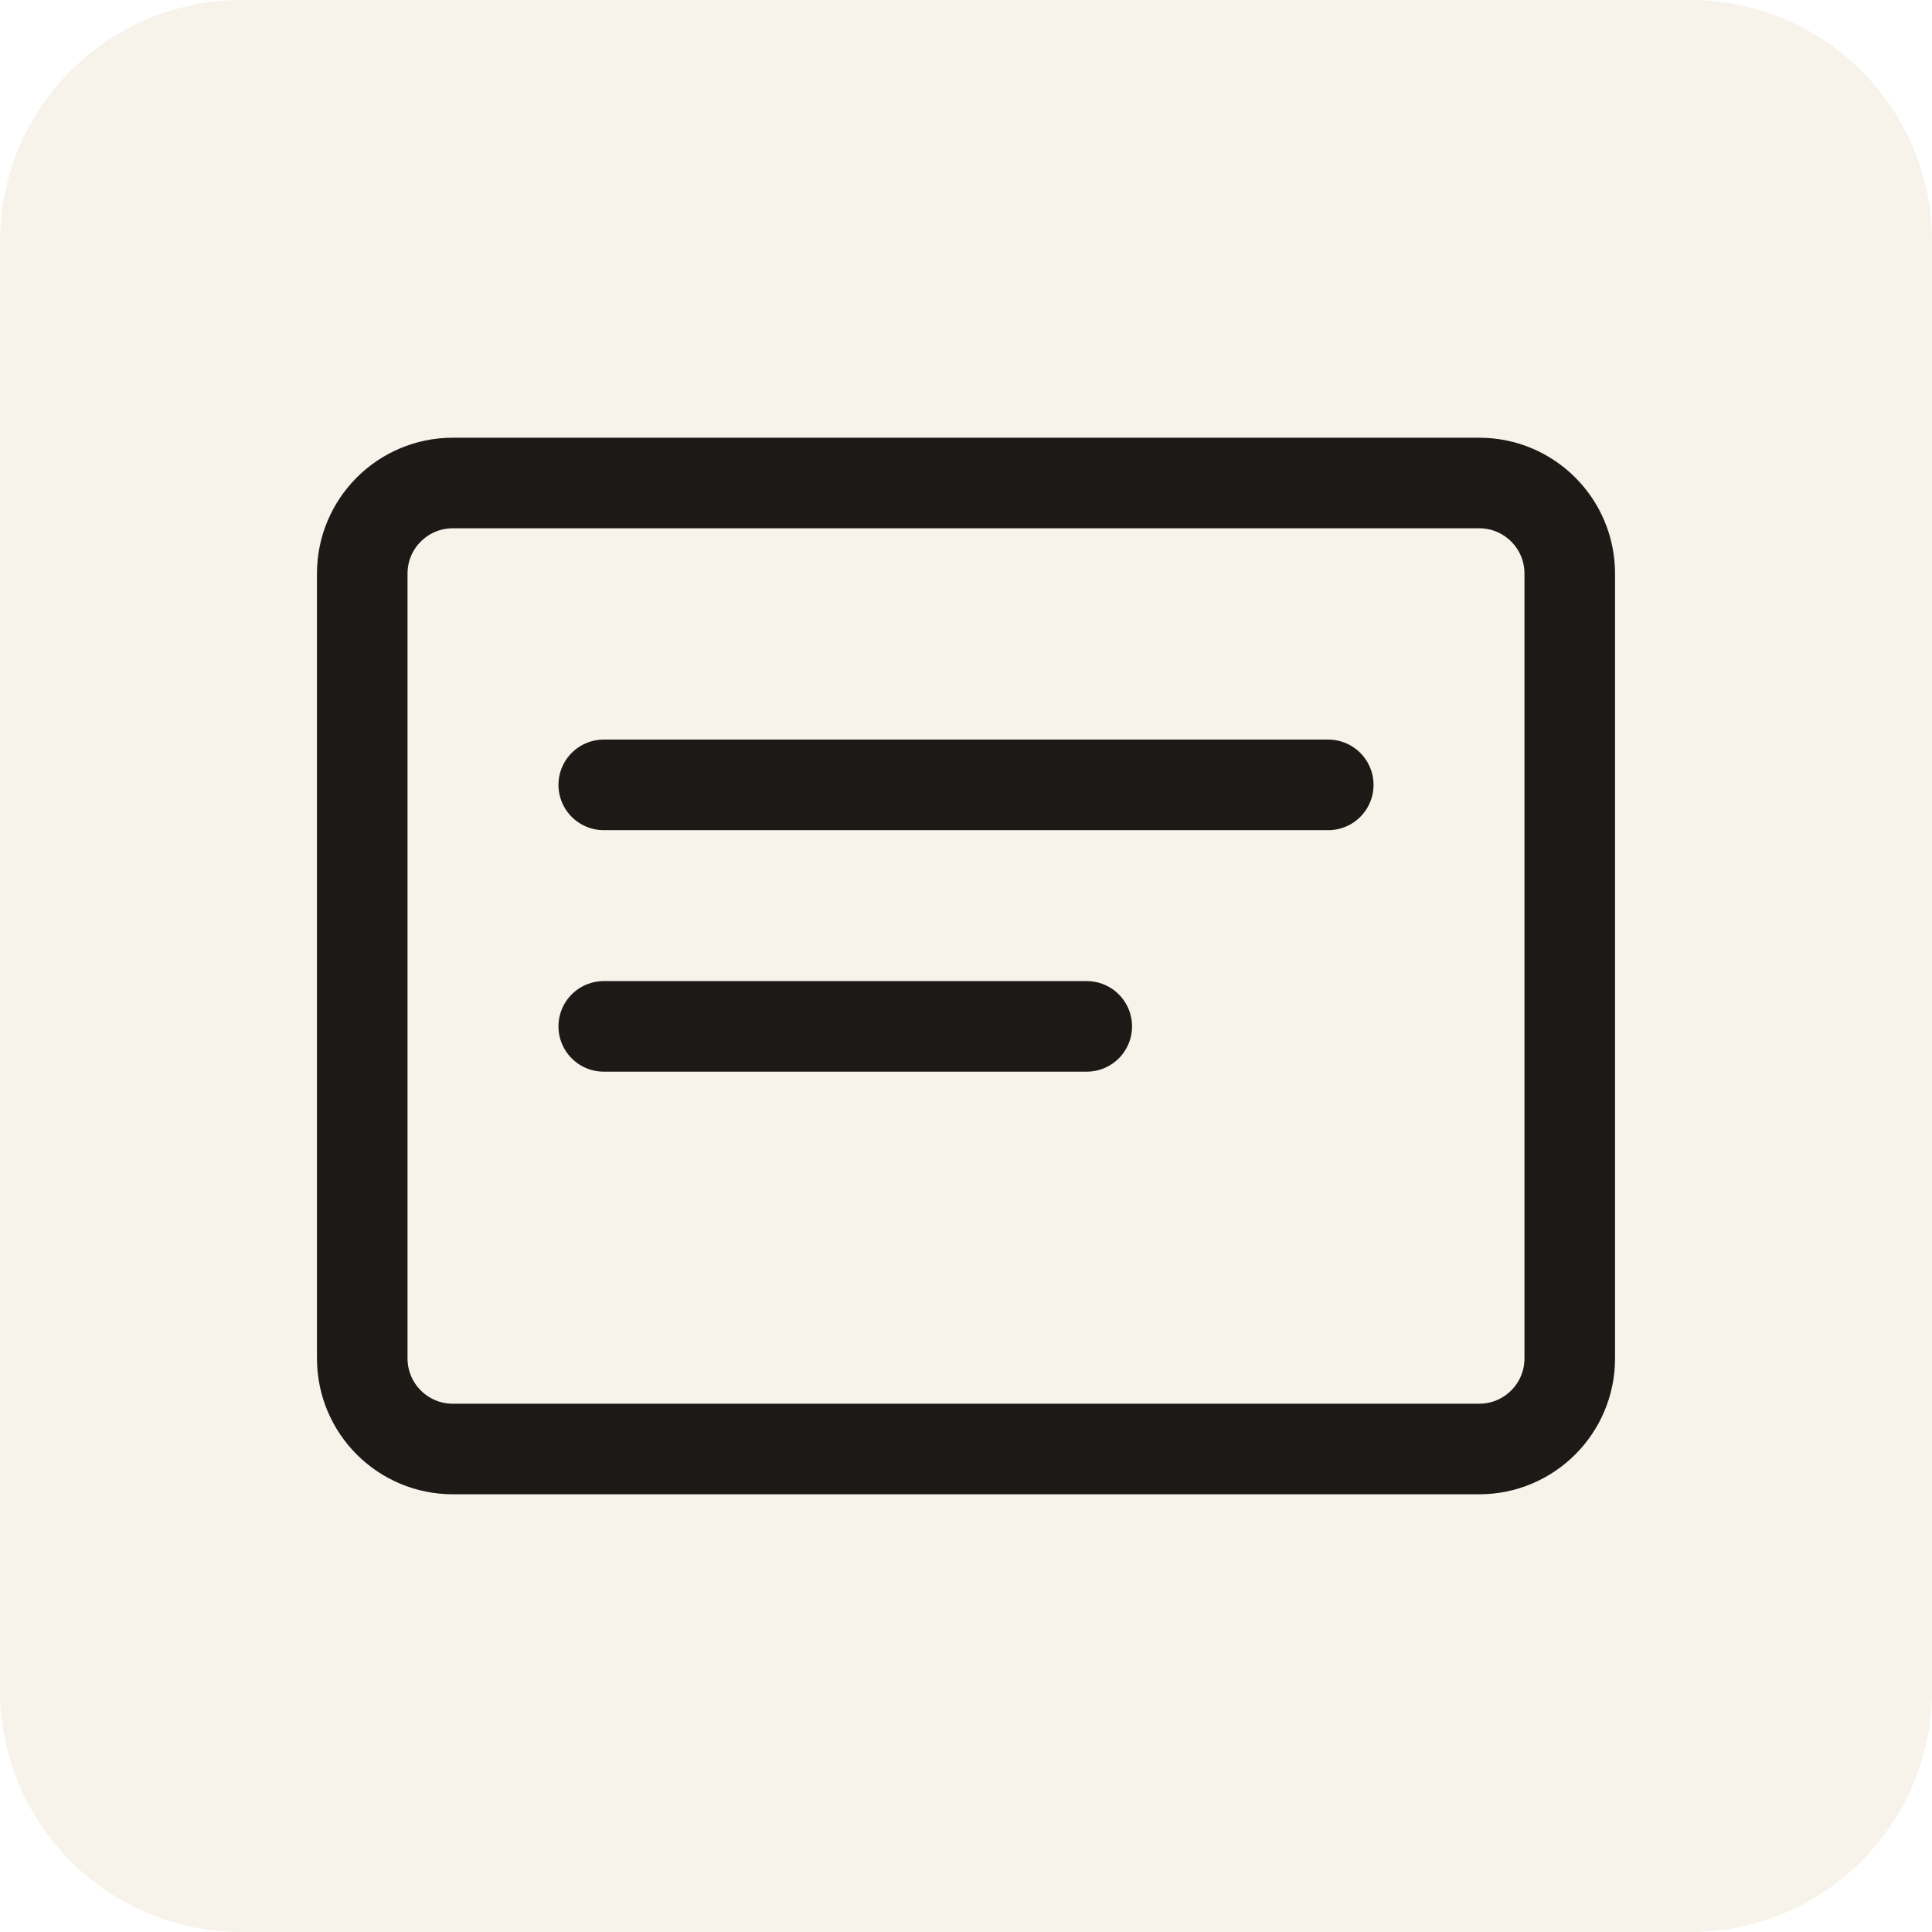
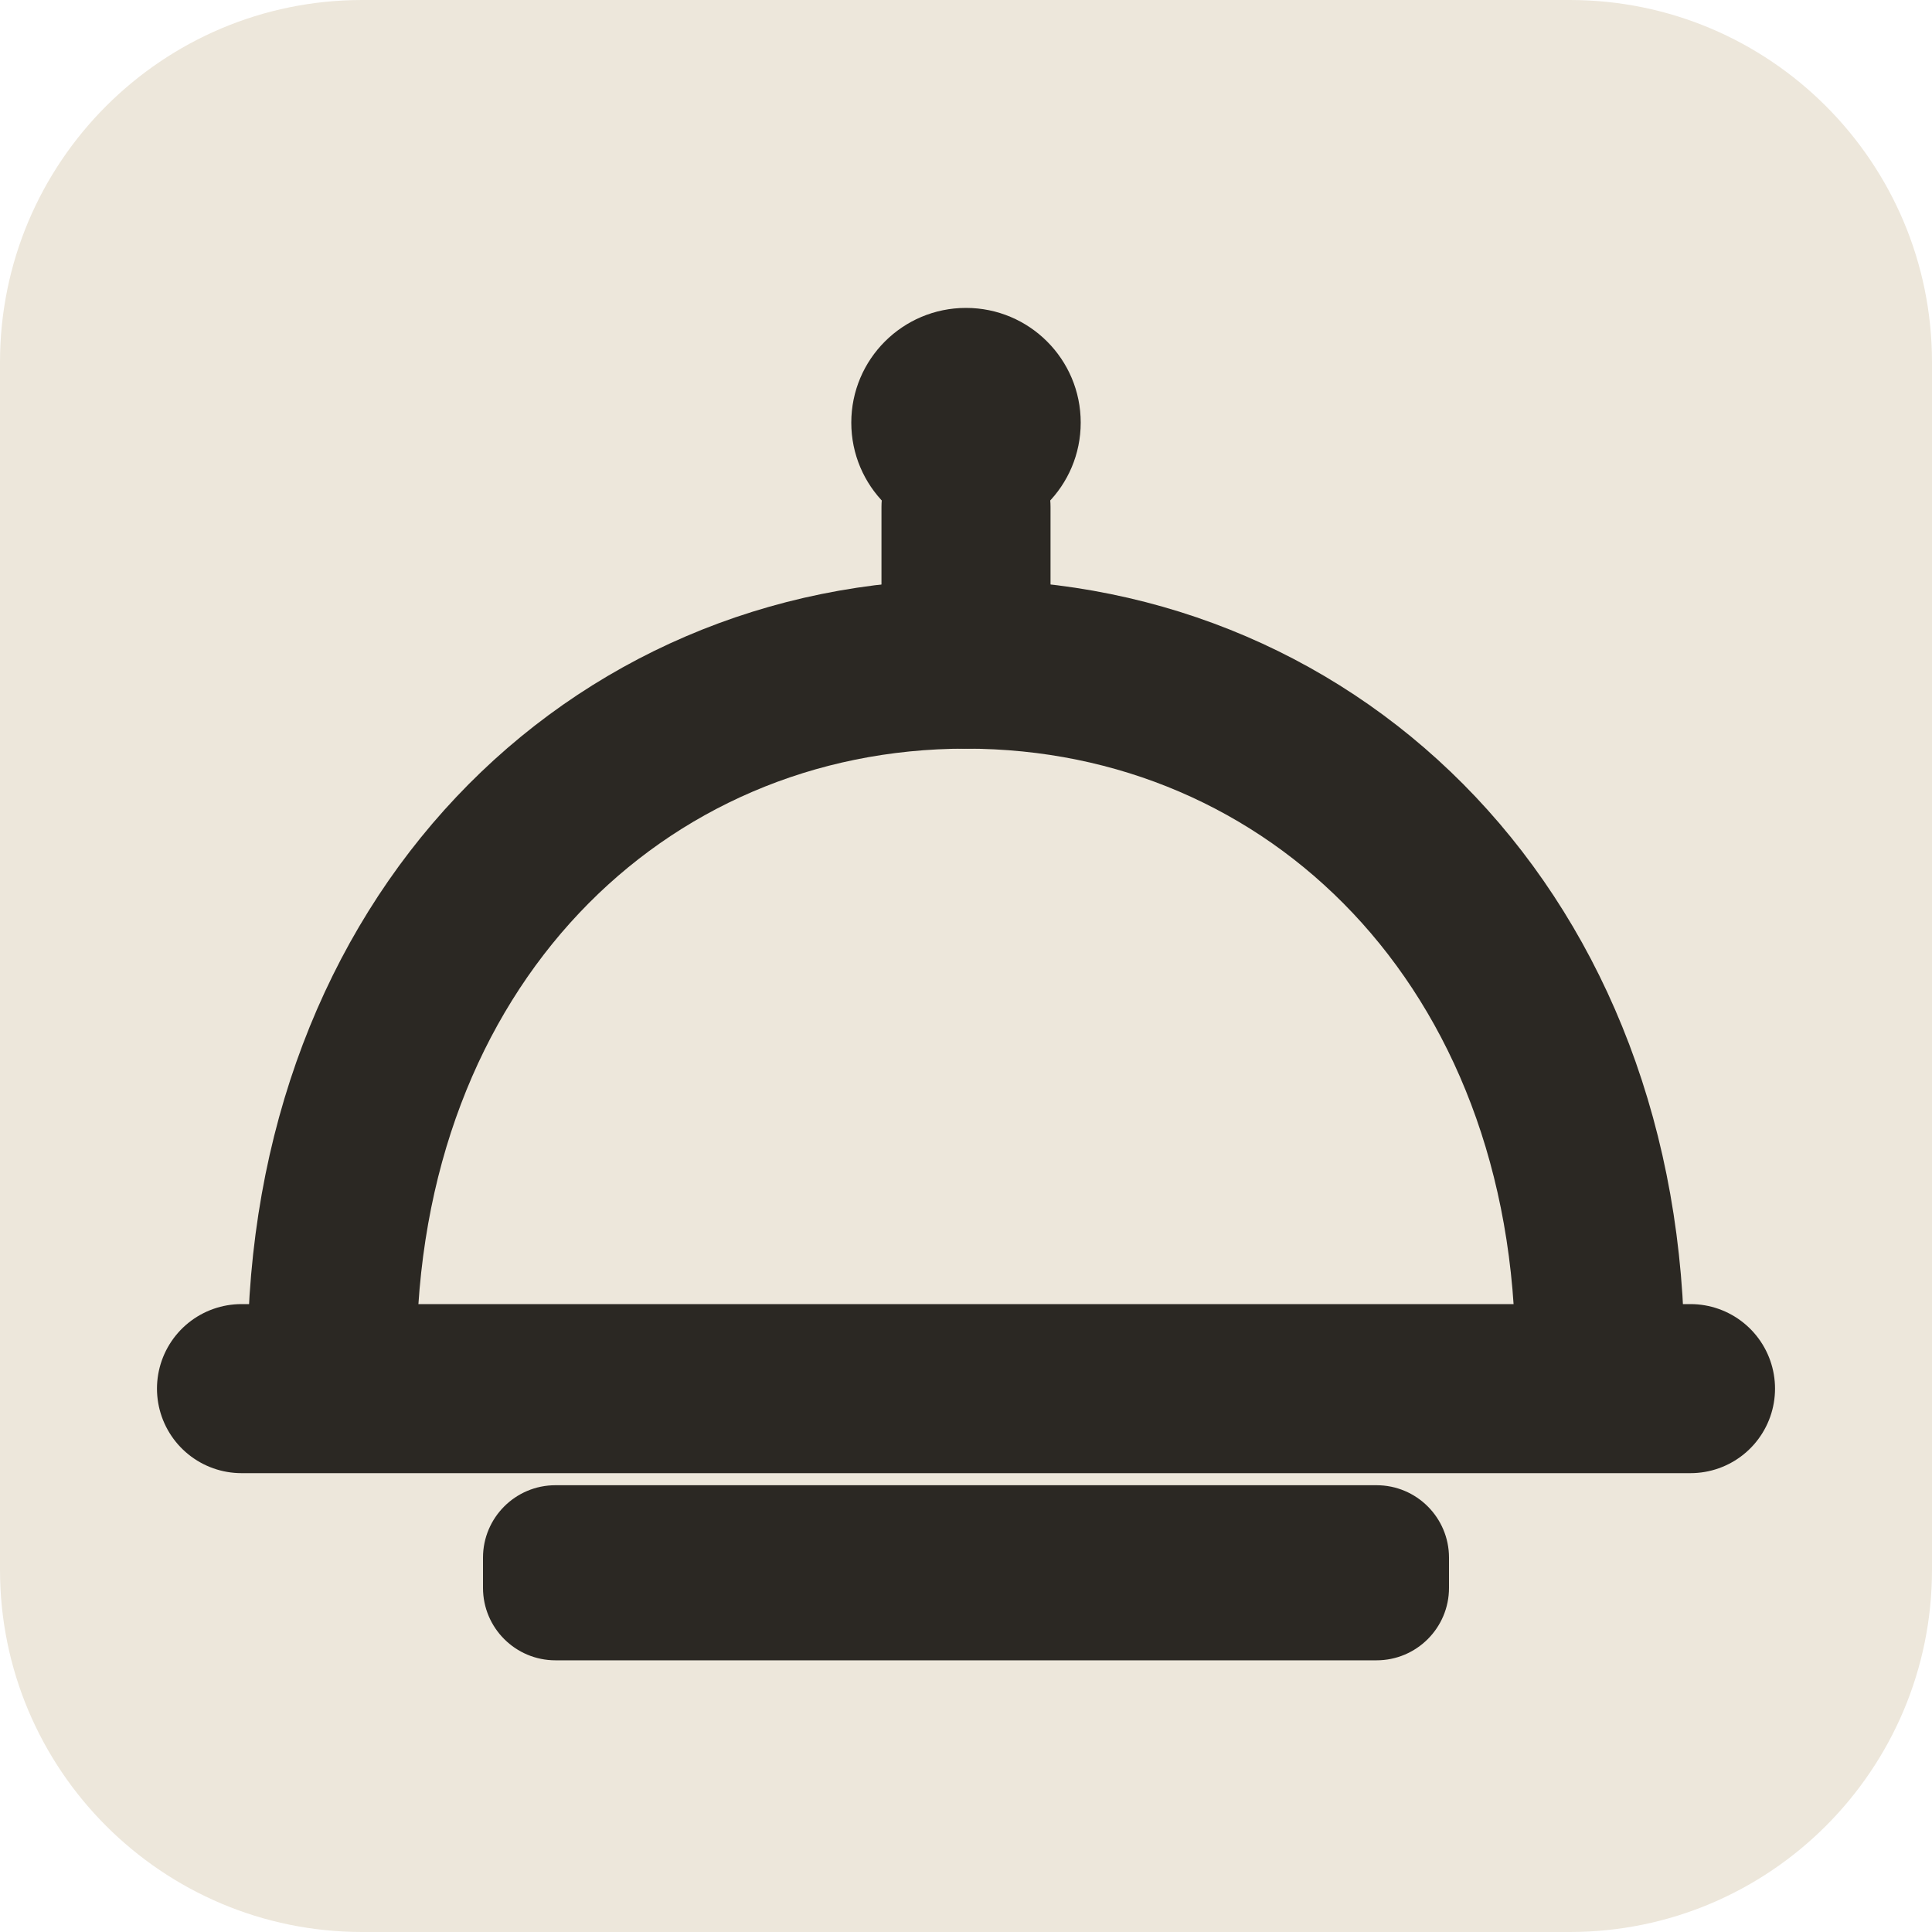
- <svg xmlns="http://www.w3.org/2000/svg" viewBox="0 0 32 32" fill="none">
-   <rect width="32" height="32" rx="4" fill="#F7F3EA" />
-   <rect x="6" y="8" width="20" height="16" rx="1.5" stroke="#1C1917" stroke-width="1.5" />
-   <path d="M10 13h12M10 17h8" stroke="#1C1917" stroke-width="1.5" stroke-linecap="round" />
+ <svg xmlns="http://www.w3.org/2000/svg" viewBox="0 0 32 32">
+   <rect width="32" height="32" rx="6" fill="#ede7db" />
+   <g fill="none" stroke="#2b2823" stroke-width="2.8" stroke-linecap="round" stroke-linejoin="round">
+     <path d="M5.5 22.5C5.5 15.6 10.2 11 16 11s10.5 4.6 10.5 11.5" />
+     <path d="M4 23h24" />
+     <path d="M16 11V8.4" />
+   </g>
+   <circle cx="16" cy="7" r="1.9" fill="#2b2823" />
+   <rect x="8" y="24.6" width="16" height="2.9" rx="1.2" fill="#2b2823" />
</svg>
